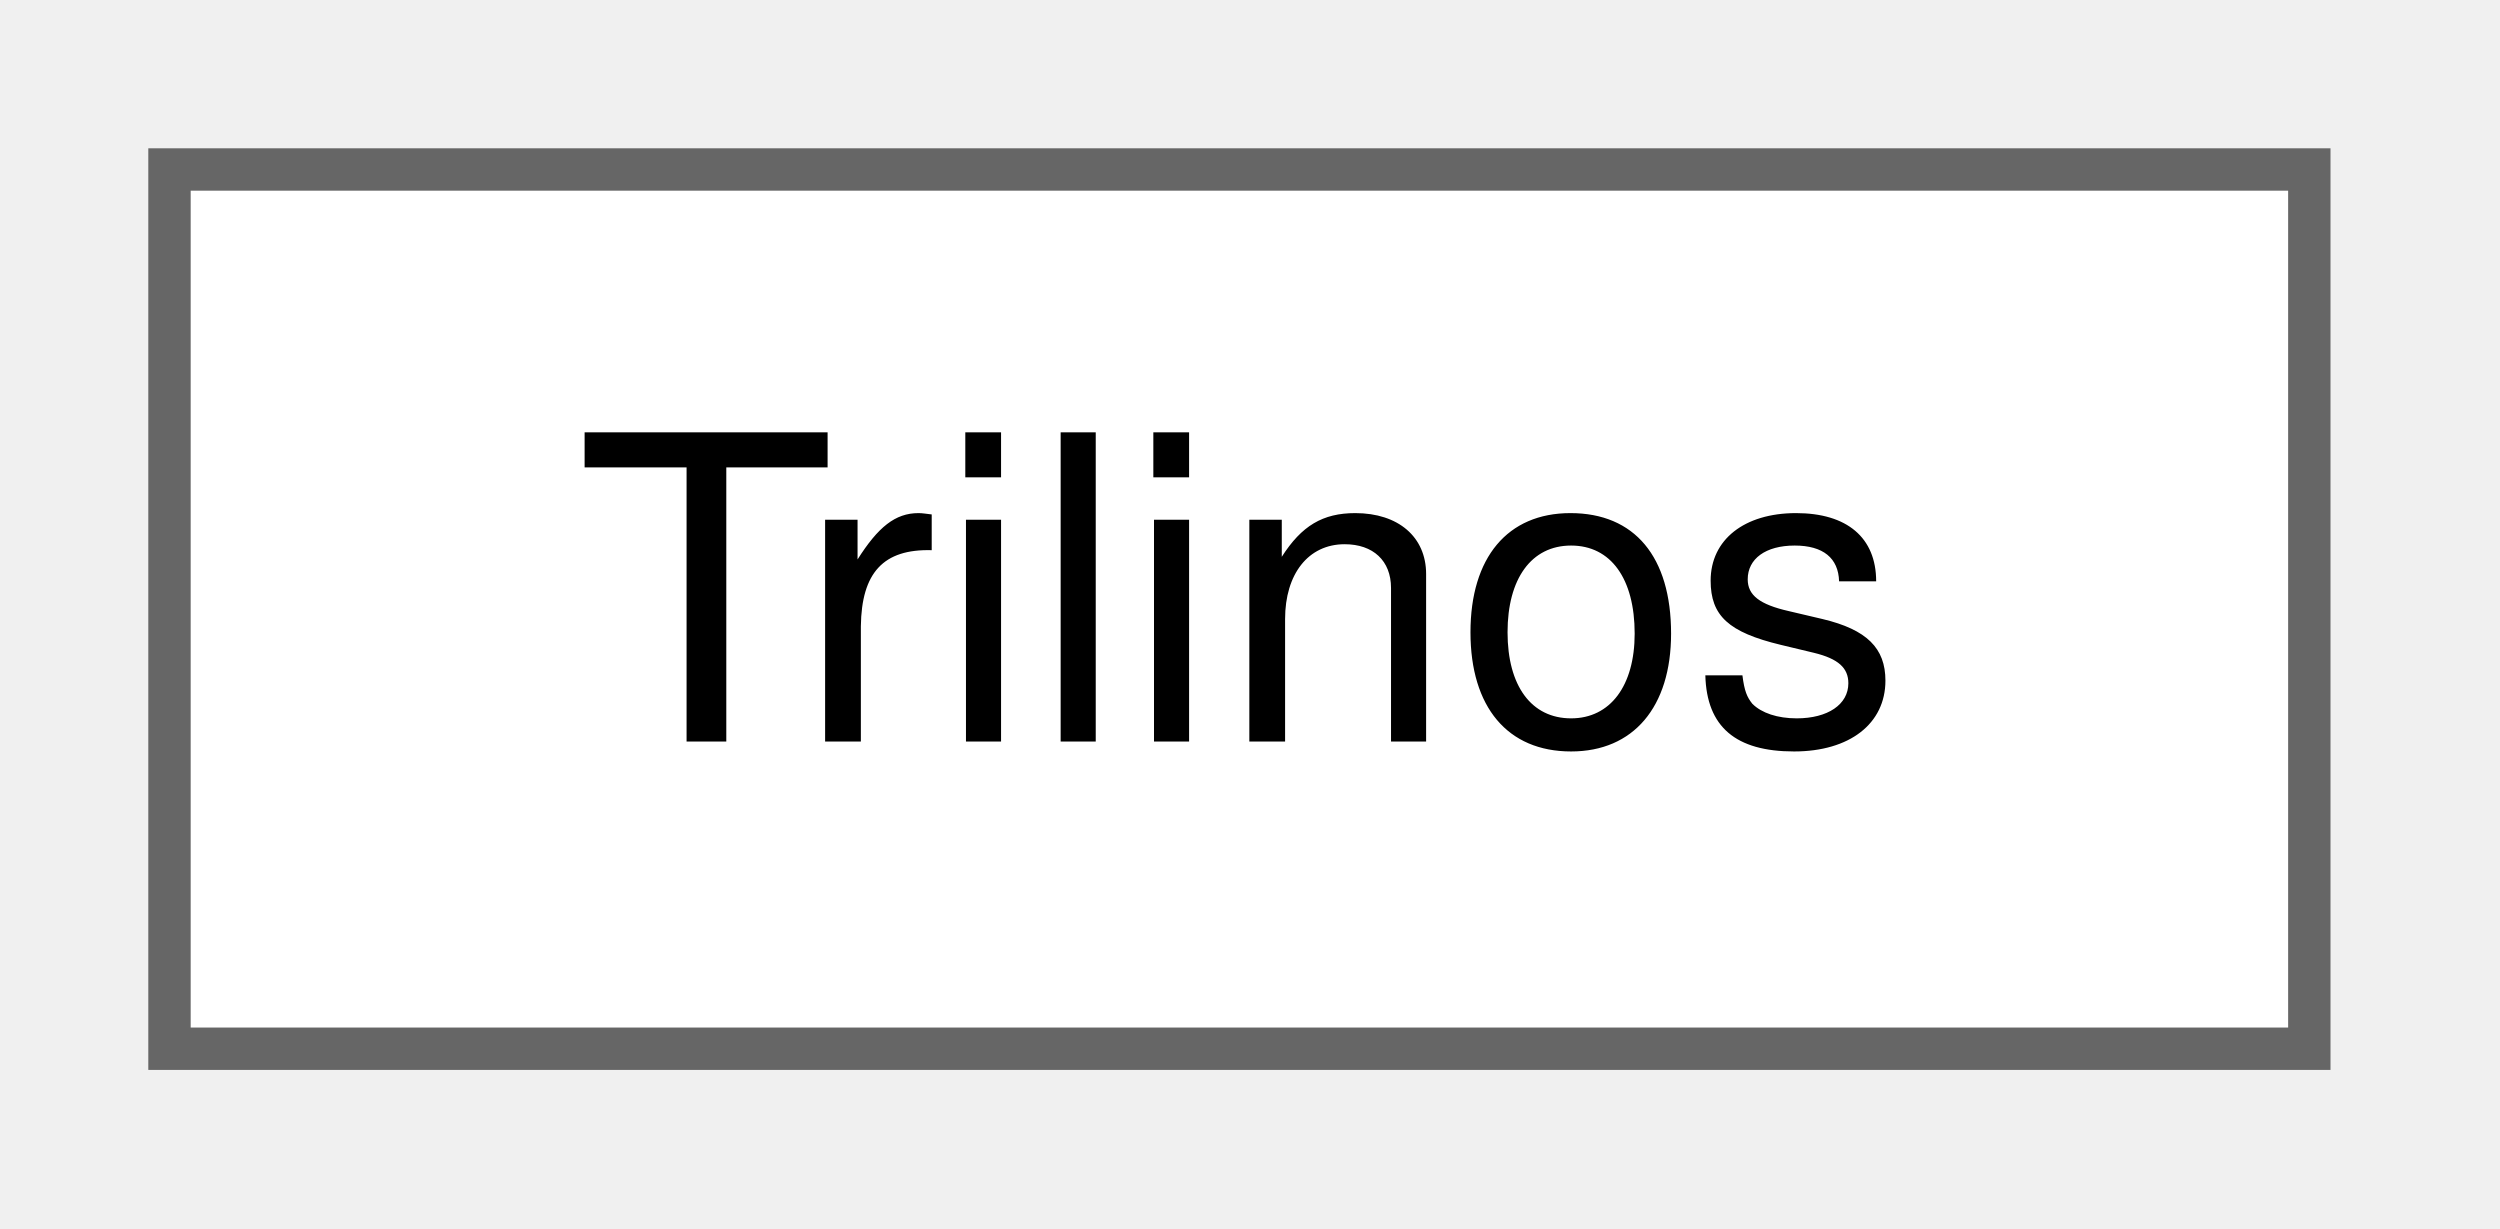
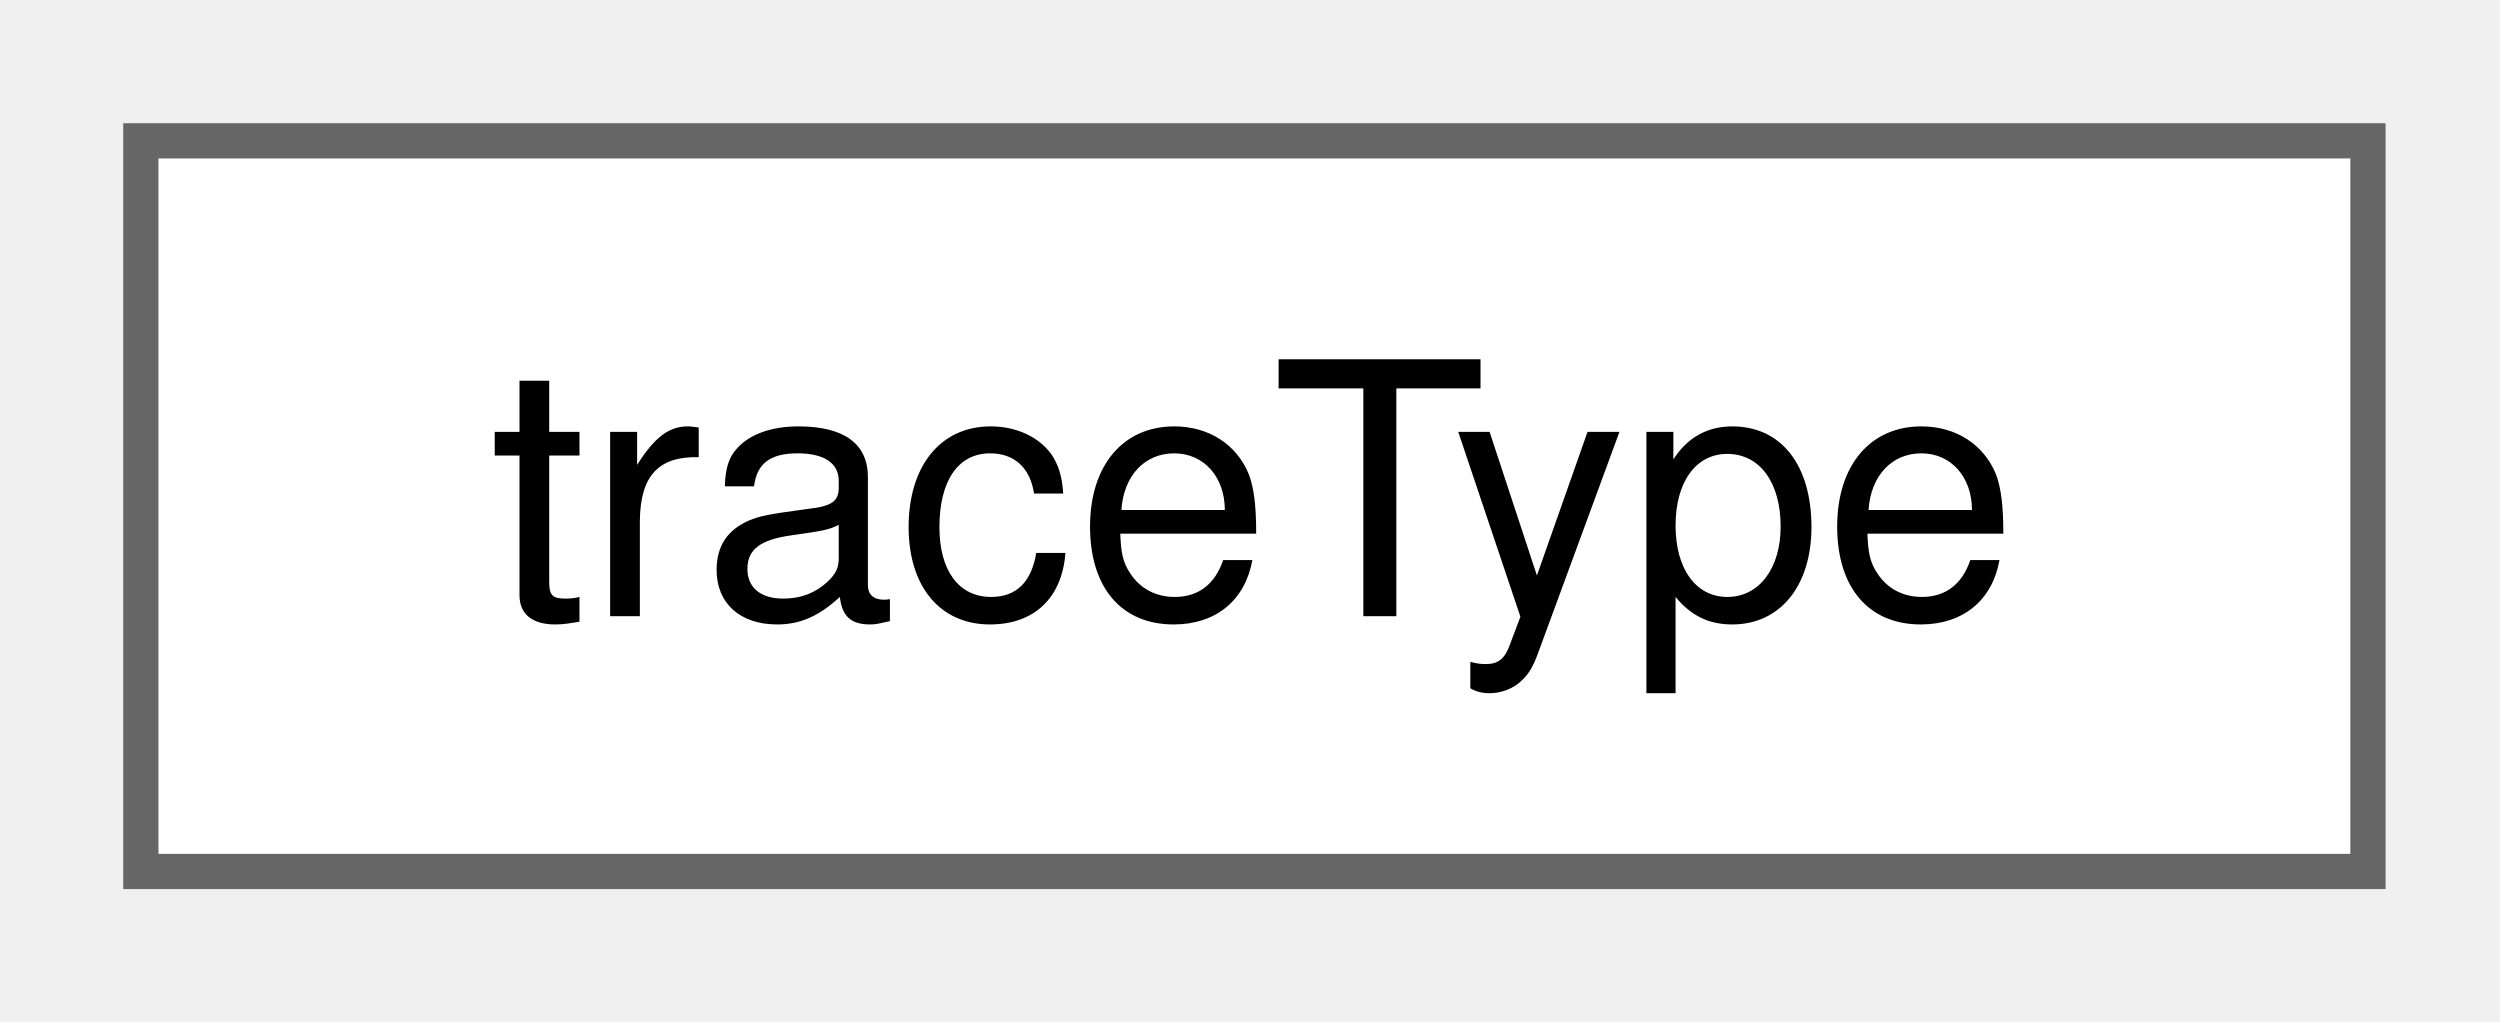
- <svg xmlns="http://www.w3.org/2000/svg" xmlns:xlink="http://www.w3.org/1999/xlink" width="59pt" height="29pt" viewBox="0.00 0.00 59.00 29.00">
+ <svg xmlns="http://www.w3.org/2000/svg" xmlns:xlink="http://www.w3.org/1999/xlink" width="71pt" height="29pt" viewBox="0.00 0.00 71.00 29.00">
  <g id="graph0" class="graph" transform="scale(1 1) rotate(0) translate(4 24.75)">
    <g id="Node000000" class="node">
      <g id="a_Node000000">
-         <a xlink:href="struct_trilinos.html" target="_top" xlink:title="Initialize all Epetra types we need separate from Fortran.">
-           <polygon fill="white" stroke="#666666" points="50.5,-20.75 0,-20.75 0,0 50.5,0 50.5,-20.75" />
-           <text xml:space="preserve" text-anchor="middle" x="25.25" y="-7.25" font-family="Helvetica,sans-Serif" font-size="10.00">Trilinos</text>
+         <a xlink:href="classtrace_type.html" target="_top" xlink:title="Tracer type used for immersed boundaries. Identifies traces of nodes and integration points on backgr...">
+           <polygon fill="white" stroke="#666666" points="63.25,-20.75 0,-20.75 0,0 63.25,0 63.25,-20.75" />
+           <text xml:space="preserve" text-anchor="middle" x="31.62" y="-7.25" font-family="Helvetica,sans-Serif" font-size="10.00">traceType</text>
        </a>
      </g>
    </g>
  </g>
</svg>
